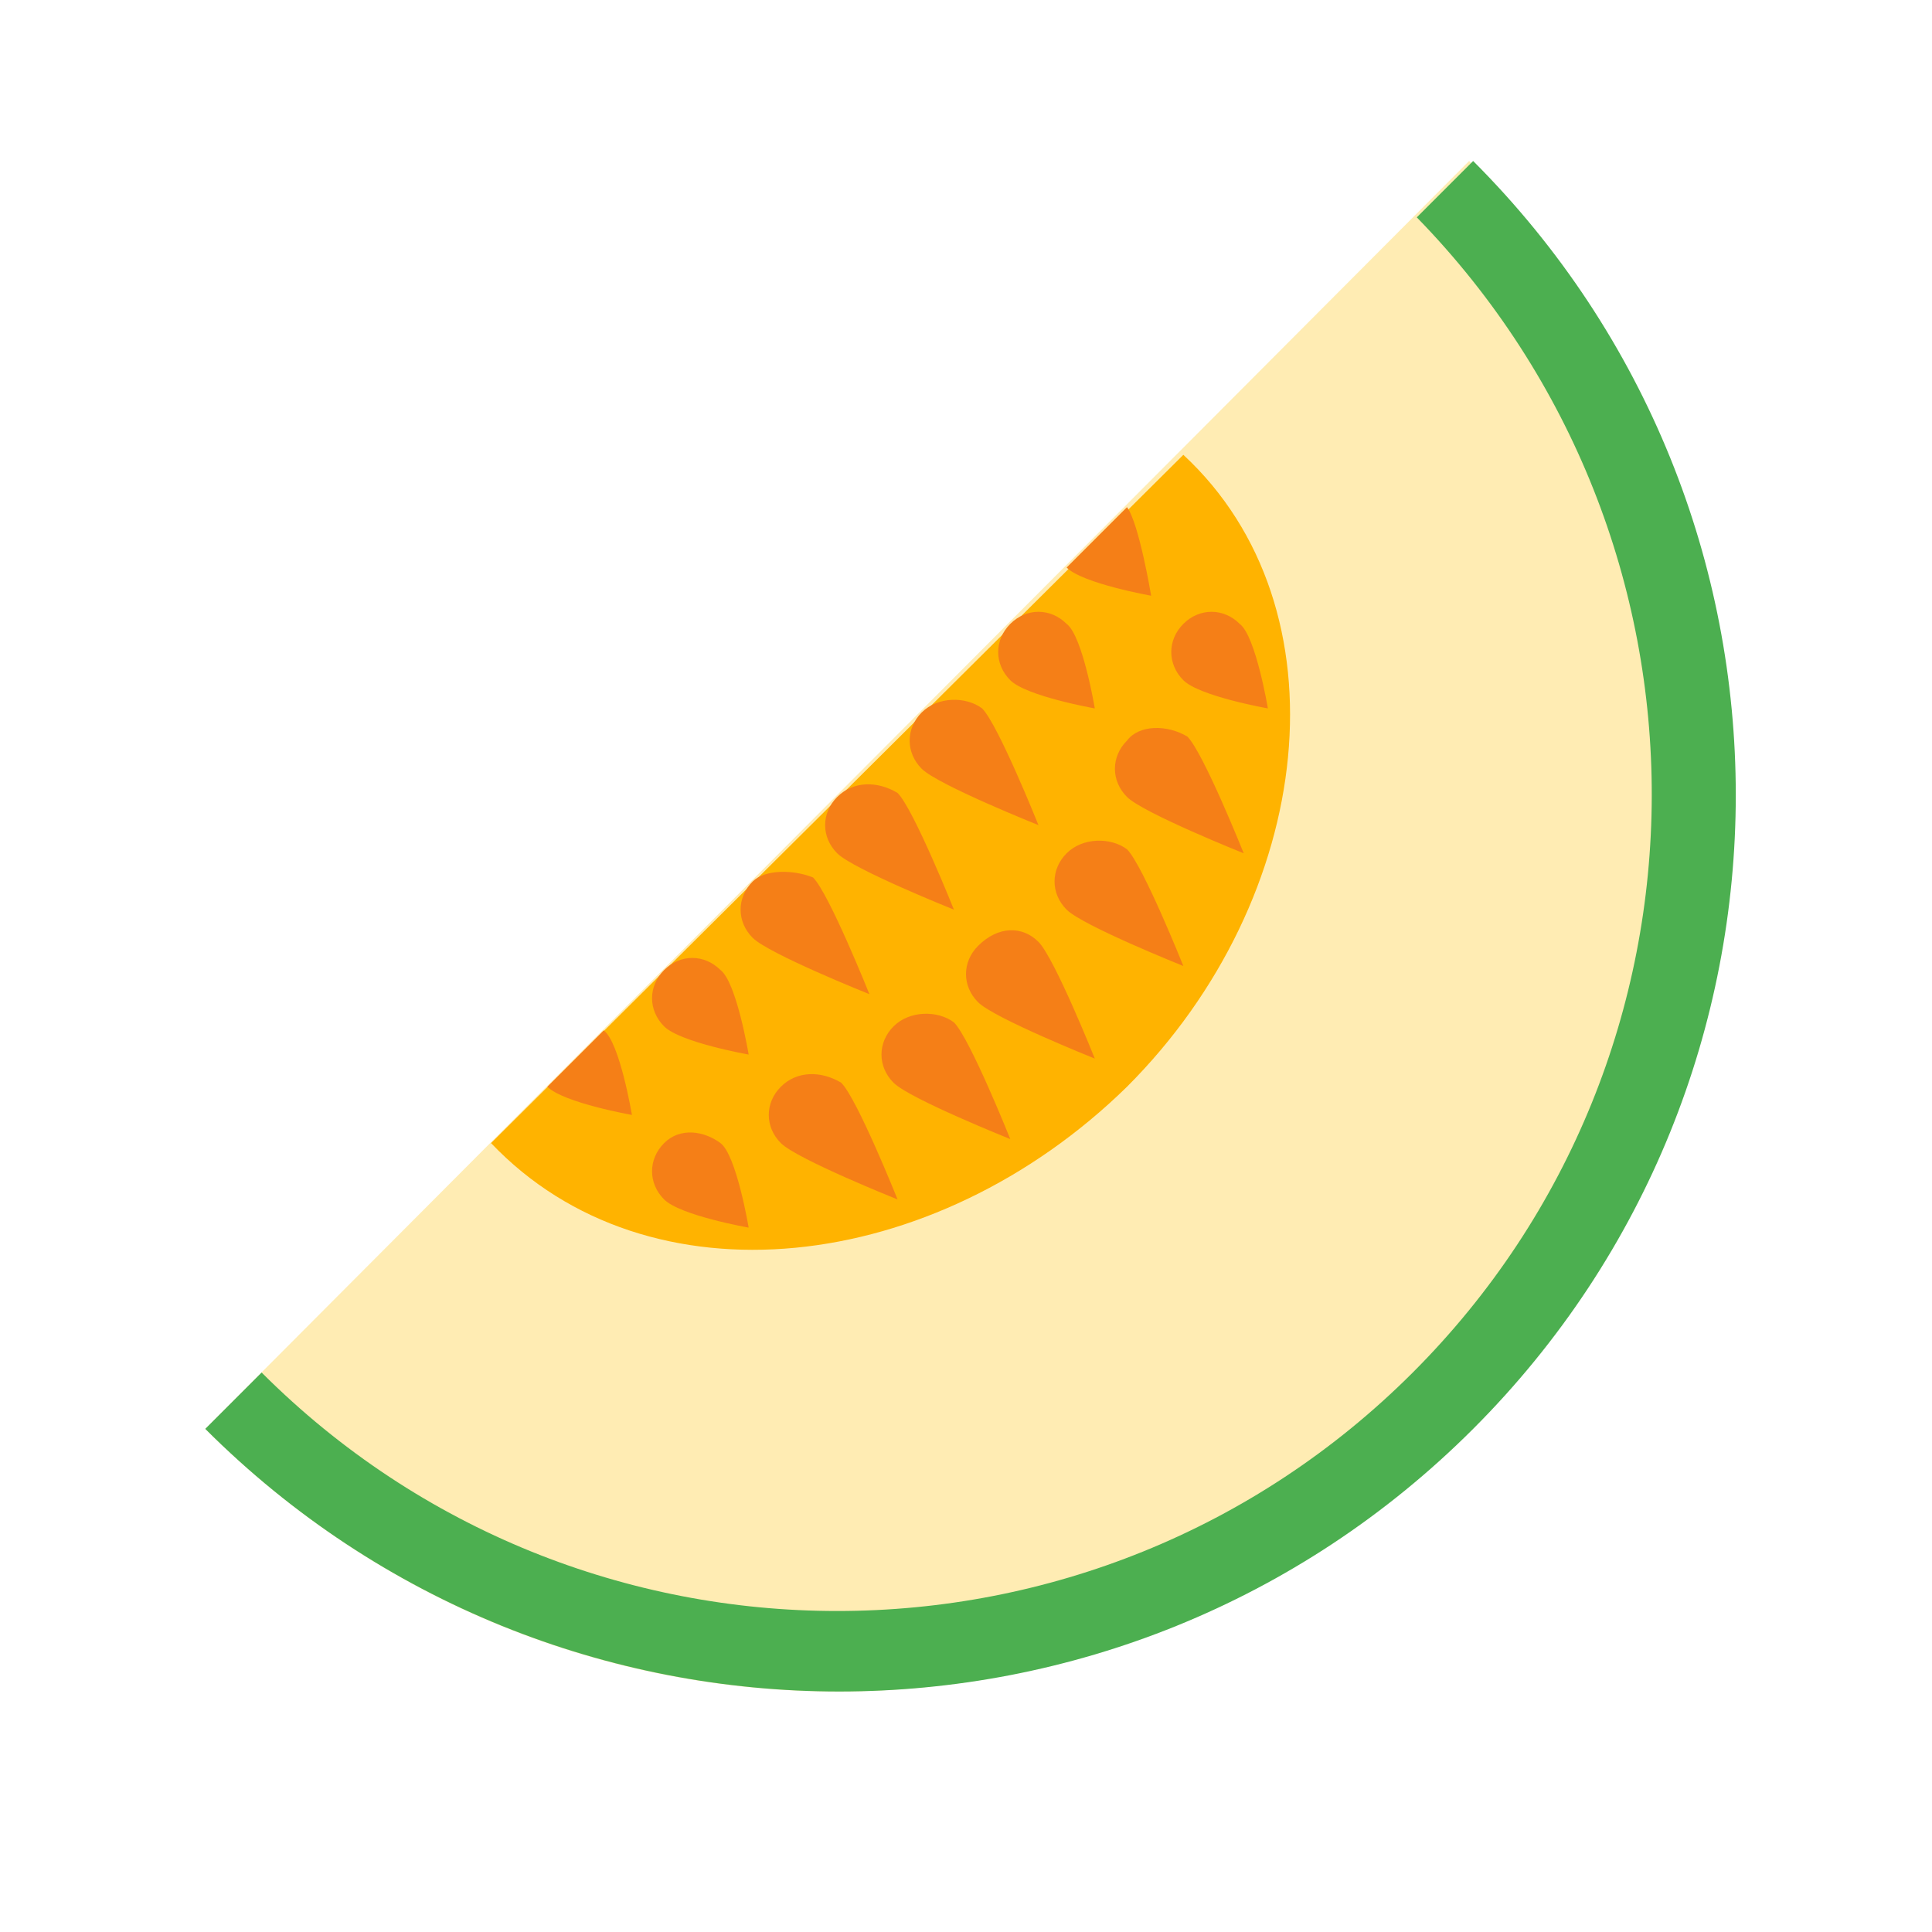
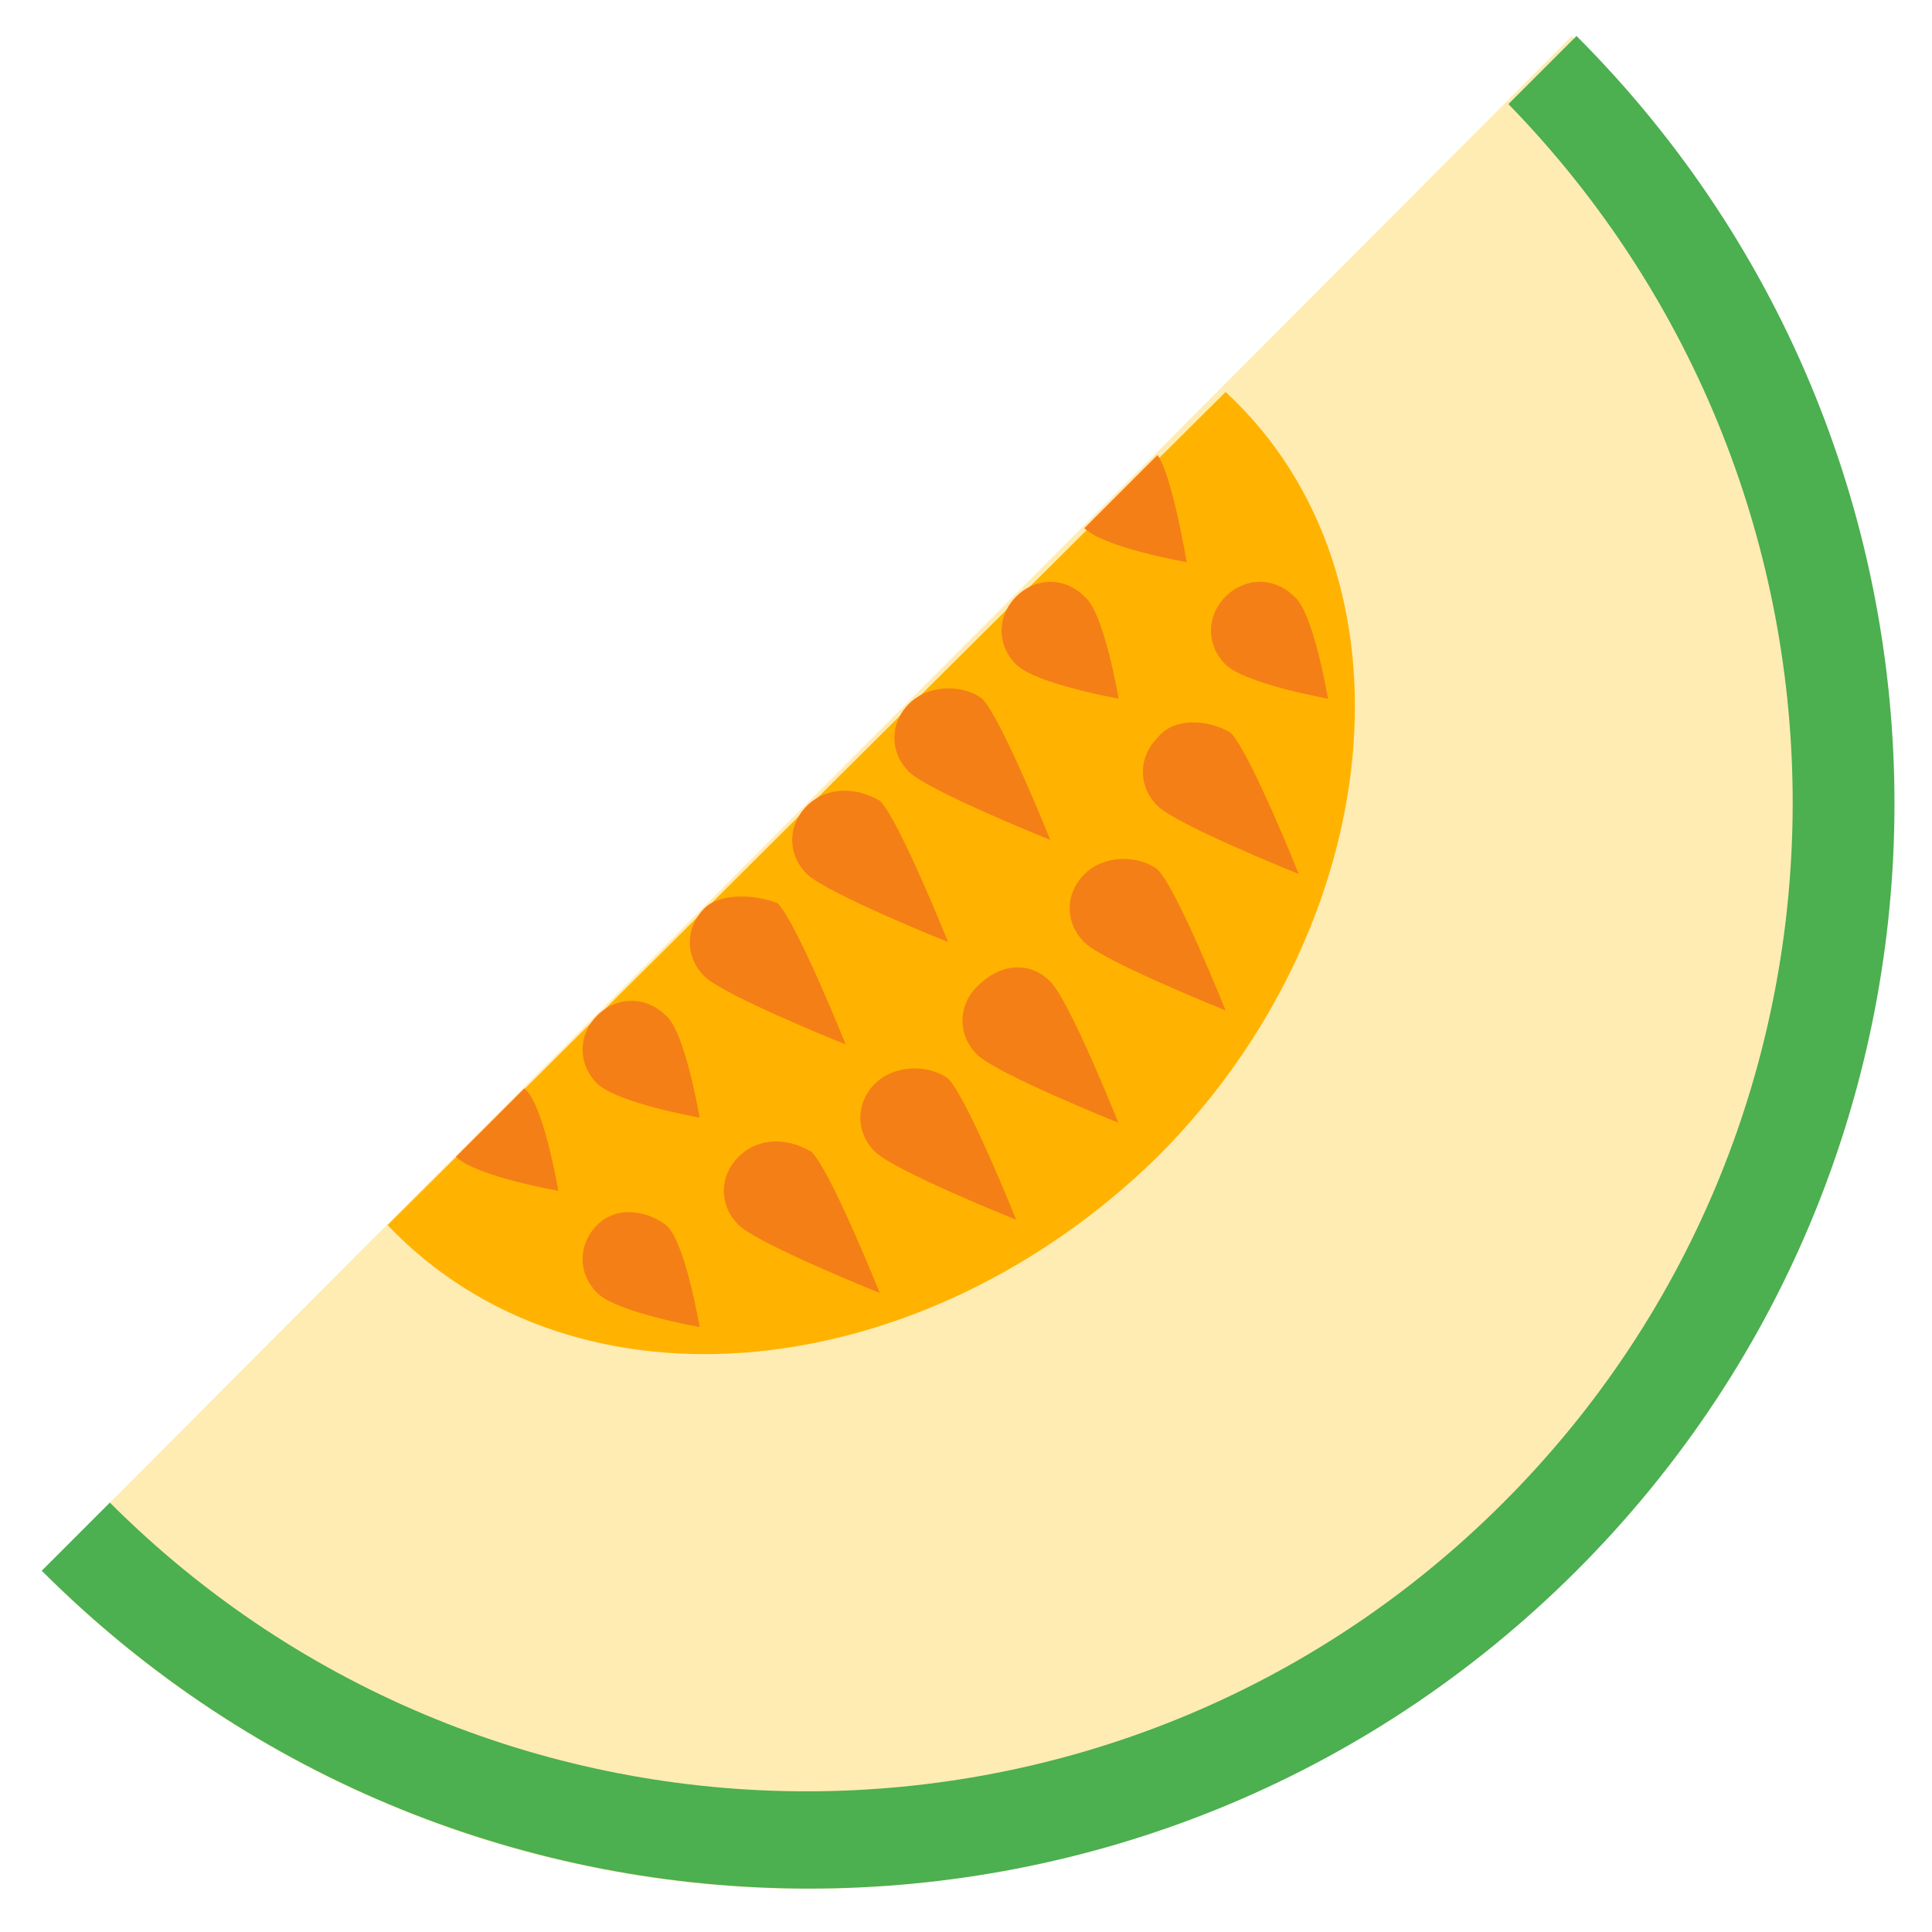
- <svg xmlns="http://www.w3.org/2000/svg" width="800px" height="800px" viewBox="0 0 1024 1024" class="icon" version="1.1">
-   <path d="M778.667 757.333c185.6-185.6 185.6-486.4 0-672L108.8 757.333c185.6 185.6 484.267 185.6 669.867 0z" fill="#FFECB3" />
-   <path d="M597.333 576c100.267-100.267 117.333-253.867 29.867-334.933L260.267 605.867c83.2 87.467 234.667 70.4 337.067-29.867z" fill="#FFB300" />
-   <path d="M748.8 727.467c-168.533 168.533-441.6 168.533-610.133 0l-29.867 29.867c185.6 185.6 486.4 185.6 672 0s185.6-486.4 0-672l-29.867 29.867c166.4 170.667 166.4 443.733-2.133 612.267z" fill="#4CAF50" />
-   <path d="M550.4 499.2c8.533 8.533 29.867 61.867 29.867 61.867s-53.333-21.333-61.867-29.867c-8.533-8.533-8.533-21.333 0-29.867 10.667-10.667 23.467-10.667 32-2.133z m-198.4 106.667c-8.533 8.533-8.533 21.333 0 29.867 8.533 8.533 44.8 14.933 44.8 14.933s-6.4-38.4-14.933-44.8-21.333-8.533-29.867 0z m275.2-275.2c-8.533 8.533-8.533 21.333 0 29.867s44.8 14.933 44.8 14.933-6.4-38.4-14.933-44.8c-8.533-8.533-21.333-8.533-29.867 0z m-61.867 121.6c-8.533 8.533-8.533 21.333 0 29.867 8.533 8.533 61.867 29.867 61.867 29.867s-21.333-53.333-29.867-61.867c-8.533-6.4-23.467-6.4-32 2.133z m-91.733 91.733c-8.533 8.533-8.533 21.333 0 29.867 8.533 8.533 61.867 29.867 61.867 29.867s-21.333-53.333-29.867-61.867c-8.533-6.4-23.467-6.4-32 2.133zM413.867 576c-8.533 8.533-8.533 21.333 0 29.867 8.533 8.533 61.867 29.867 61.867 29.867s-21.333-53.333-29.867-61.867c-10.667-6.4-23.467-6.4-32 2.133z m183.467-183.467c-8.533 8.533-8.533 21.333 0 29.867 8.533 8.533 61.867 29.867 61.867 29.867s-21.333-53.333-29.867-61.867c-10.667-6.4-25.6-6.4-32 2.133z m-153.6 29.867c-8.533 8.533-8.533 21.333 0 29.867 8.533 8.533 61.867 29.867 61.867 29.867s-21.333-53.333-29.867-61.867c-10.667-6.4-23.467-6.4-32 2.133z m-44.8 44.8c-8.533 8.533-8.533 21.333 0 29.867 8.533 8.533 61.867 29.867 61.867 29.867s-21.333-53.333-29.867-61.867c-10.667-4.267-25.6-4.267-32 2.133z m89.6-89.6c-8.533 8.533-8.533 21.333 0 29.867 8.533 8.533 61.867 29.867 61.867 29.867s-21.333-53.333-29.867-61.867c-8.533-6.4-23.467-6.4-32 2.133z m46.933-46.933c-8.533 8.533-8.533 21.333 0 29.867 8.533 8.533 44.8 14.933 44.8 14.933s-6.4-38.4-14.933-44.8c-8.533-8.533-21.333-8.533-29.867 0z m29.867-29.867c8.533 8.533 44.8 14.933 44.8 14.933s-6.4-38.4-12.8-46.933l-32 32z m-213.333 213.333c-8.533 8.533-8.533 21.333 0 29.867 8.533 8.533 44.8 14.933 44.8 14.933s-6.4-38.4-14.933-44.8c-8.533-8.533-21.333-8.533-29.867 0zM290.133 576c8.533 8.533 44.8 14.933 44.8 14.933s-6.4-38.4-14.933-44.8L290.133 576z" fill="#F57F17" />
+ <svg xmlns="http://www.w3.org/2000/svg" version="1.1" id="Layer_1" x="0px" y="0px" viewBox="0 0 800 800" style="enable-background:new 0 0 800 800;" xml:space="preserve">
+   <style type="text/css">
+ 	.st0{fill:#FFECB3;}
+ 	.st1{fill:#FFB300;}
+ 	.st2{fill:#4CAF50;}
+ 	.st3{fill:#F57F17;}
+ </style>
+   <path class="st0" d="M650.8,650.5c175.5-175.5,175.5-459.9,0-635.5L17.3,650.5C192.8,826,475.3,826,650.8,650.5L650.8,650.5z" />
+   <path class="st1" d="M479.3,479c94.8-94.8,111-240.1,28.2-316.7l-347,345C239.2,589.9,382.5,573.8,479.3,479L479.3,479z" />
+   <path class="st2" d="M622.5,622.2c-159.4,159.4-417.6,159.4-577,0l-28.2,28.2c175.5,175.5,459.9,175.5,635.5,0s175.5-459.9,0-635.5  l-28.2,28.2C781.9,204.6,781.9,462.8,622.5,622.2L622.5,622.2z" />
+   <path class="st3" d="M434.9,406.4c8.1,8.1,28.2,58.5,28.2,58.5s-50.4-20.2-58.5-28.2s-8.1-20.2,0-28.2  C414.7,398.3,426.8,398.3,434.9,406.4z M247.3,507.2c-8.1,8.1-8.1,20.2,0,28.2c8.1,8.1,42.4,14.1,42.4,14.1s-6.1-36.3-14.1-42.4  C267.5,501.2,255.4,499.2,247.3,507.2z M507.5,247c-8.1,8.1-8.1,20.2,0,28.2s42.4,14.1,42.4,14.1s-6.1-36.3-14.1-42.4  C527.7,238.9,515.6,238.9,507.5,247z M449,362c-8.1,8.1-8.1,20.2,0,28.2s58.5,28.2,58.5,28.2S487.4,368,479.3,360  C471.2,353.9,457.1,353.9,449,362L449,362z M362.3,448.7c-8.1,8.1-8.1,20.2,0,28.2s58.5,28.2,58.5,28.2s-20.2-50.4-28.2-58.5  C384.5,440.7,370.4,440.7,362.3,448.7L362.3,448.7z M305.8,479c-8.1,8.1-8.1,20.2,0,28.2s58.5,28.2,58.5,28.2S344.1,485,336.1,477  C326,470.9,313.9,470.9,305.8,479z M479.3,305.5c-8.1,8.1-8.1,20.2,0,28.2s58.5,28.2,58.5,28.2s-20.2-50.4-28.2-58.5  C499.5,297.4,485.4,297.4,479.3,305.5z M334.1,333.7c-8.1,8.1-8.1,20.2,0,28.2s58.5,28.2,58.5,28.2s-20.2-50.4-28.2-58.5  C354.2,325.7,342.1,325.7,334.1,333.7z M291.7,376.1c-8.1,8.1-8.1,20.2,0,28.2s58.5,28.2,58.5,28.2s-20.2-50.4-28.2-58.5  C311.9,370,297.7,370,291.7,376.1L291.7,376.1z M376.4,291.4c-8.1,8.1-8.1,20.2,0,28.2s58.5,28.2,58.5,28.2s-20.2-50.4-28.2-58.5  C398.6,283.3,384.5,283.3,376.4,291.4L376.4,291.4z M420.8,247c-8.1,8.1-8.1,20.2,0,28.2s42.4,14.1,42.4,14.1S457.1,253,449,247  C441,238.9,428.9,238.9,420.8,247z M449,218.7c8.1,8.1,42.4,14.1,42.4,14.1s-6.1-36.3-12.1-44.4L449,218.7L449,218.7z M247.3,420.5  c-8.1,8.1-8.1,20.2,0,28.2s42.4,14.1,42.4,14.1s-6.1-36.3-14.1-42.4C267.5,412.4,255.4,412.4,247.3,420.5z M188.8,479  c8.1,8.1,42.4,14.1,42.4,14.1s-6.1-36.3-14.1-42.4L188.8,479z" />
</svg>
